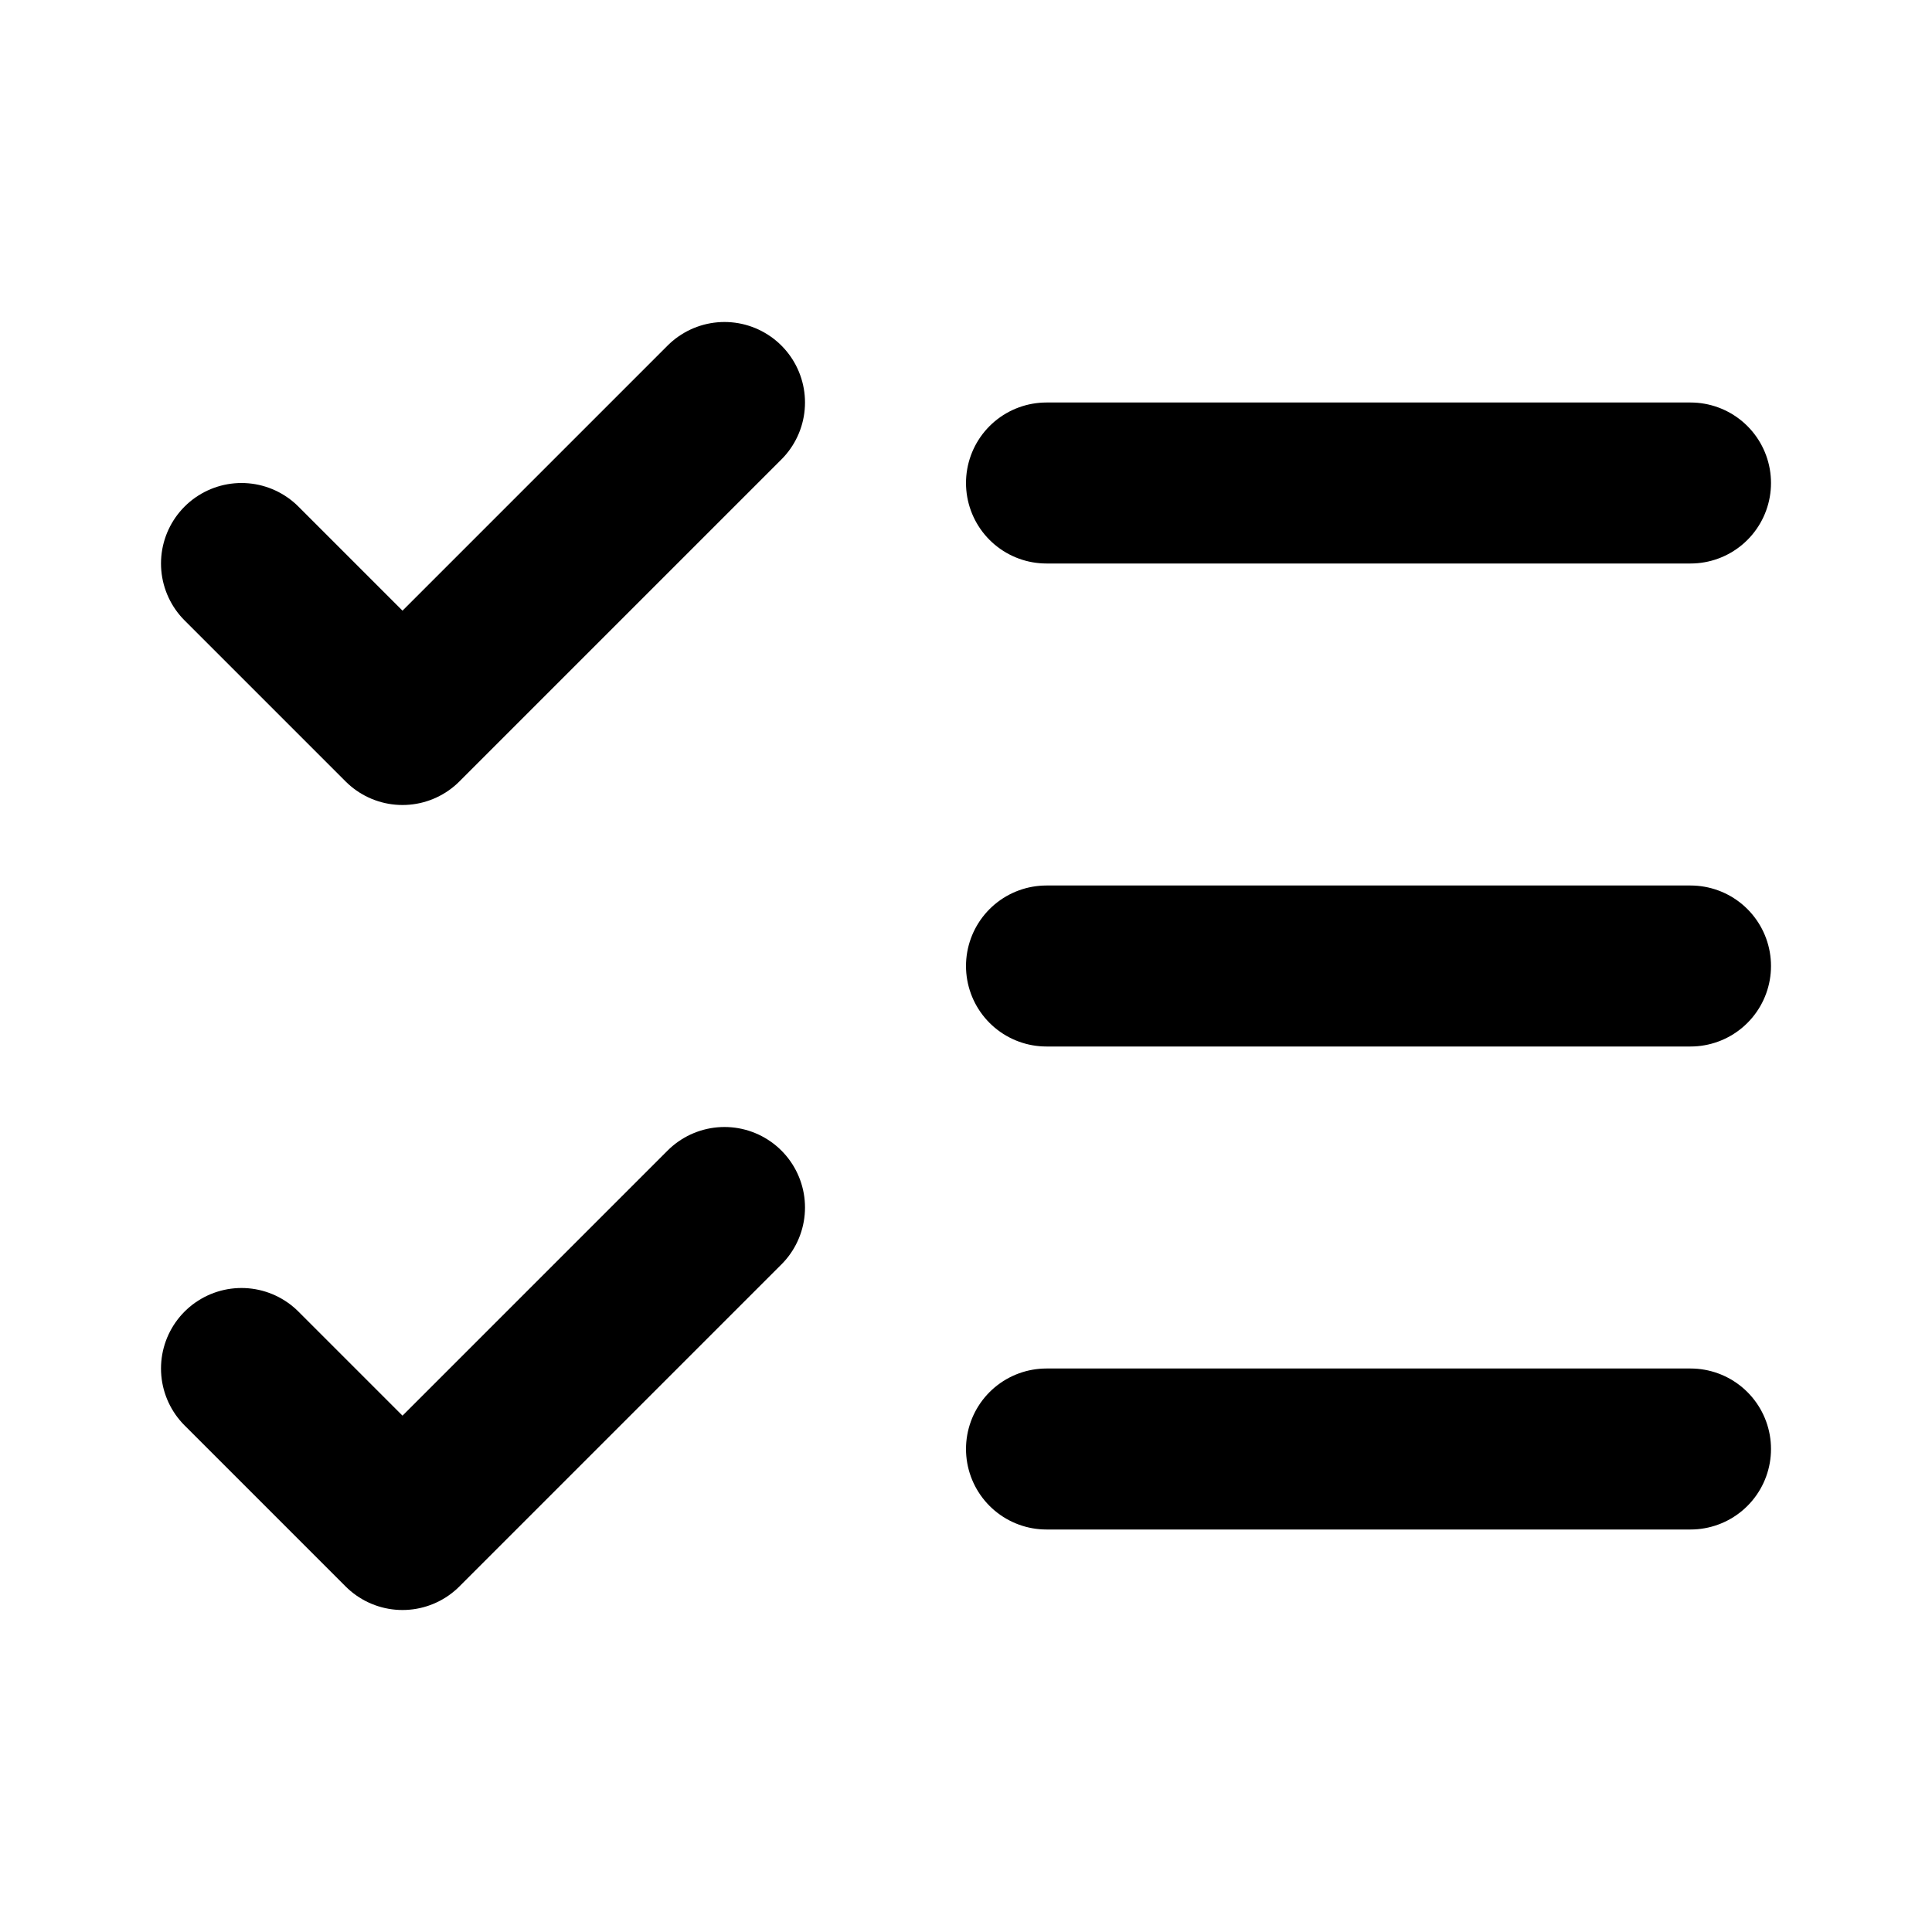
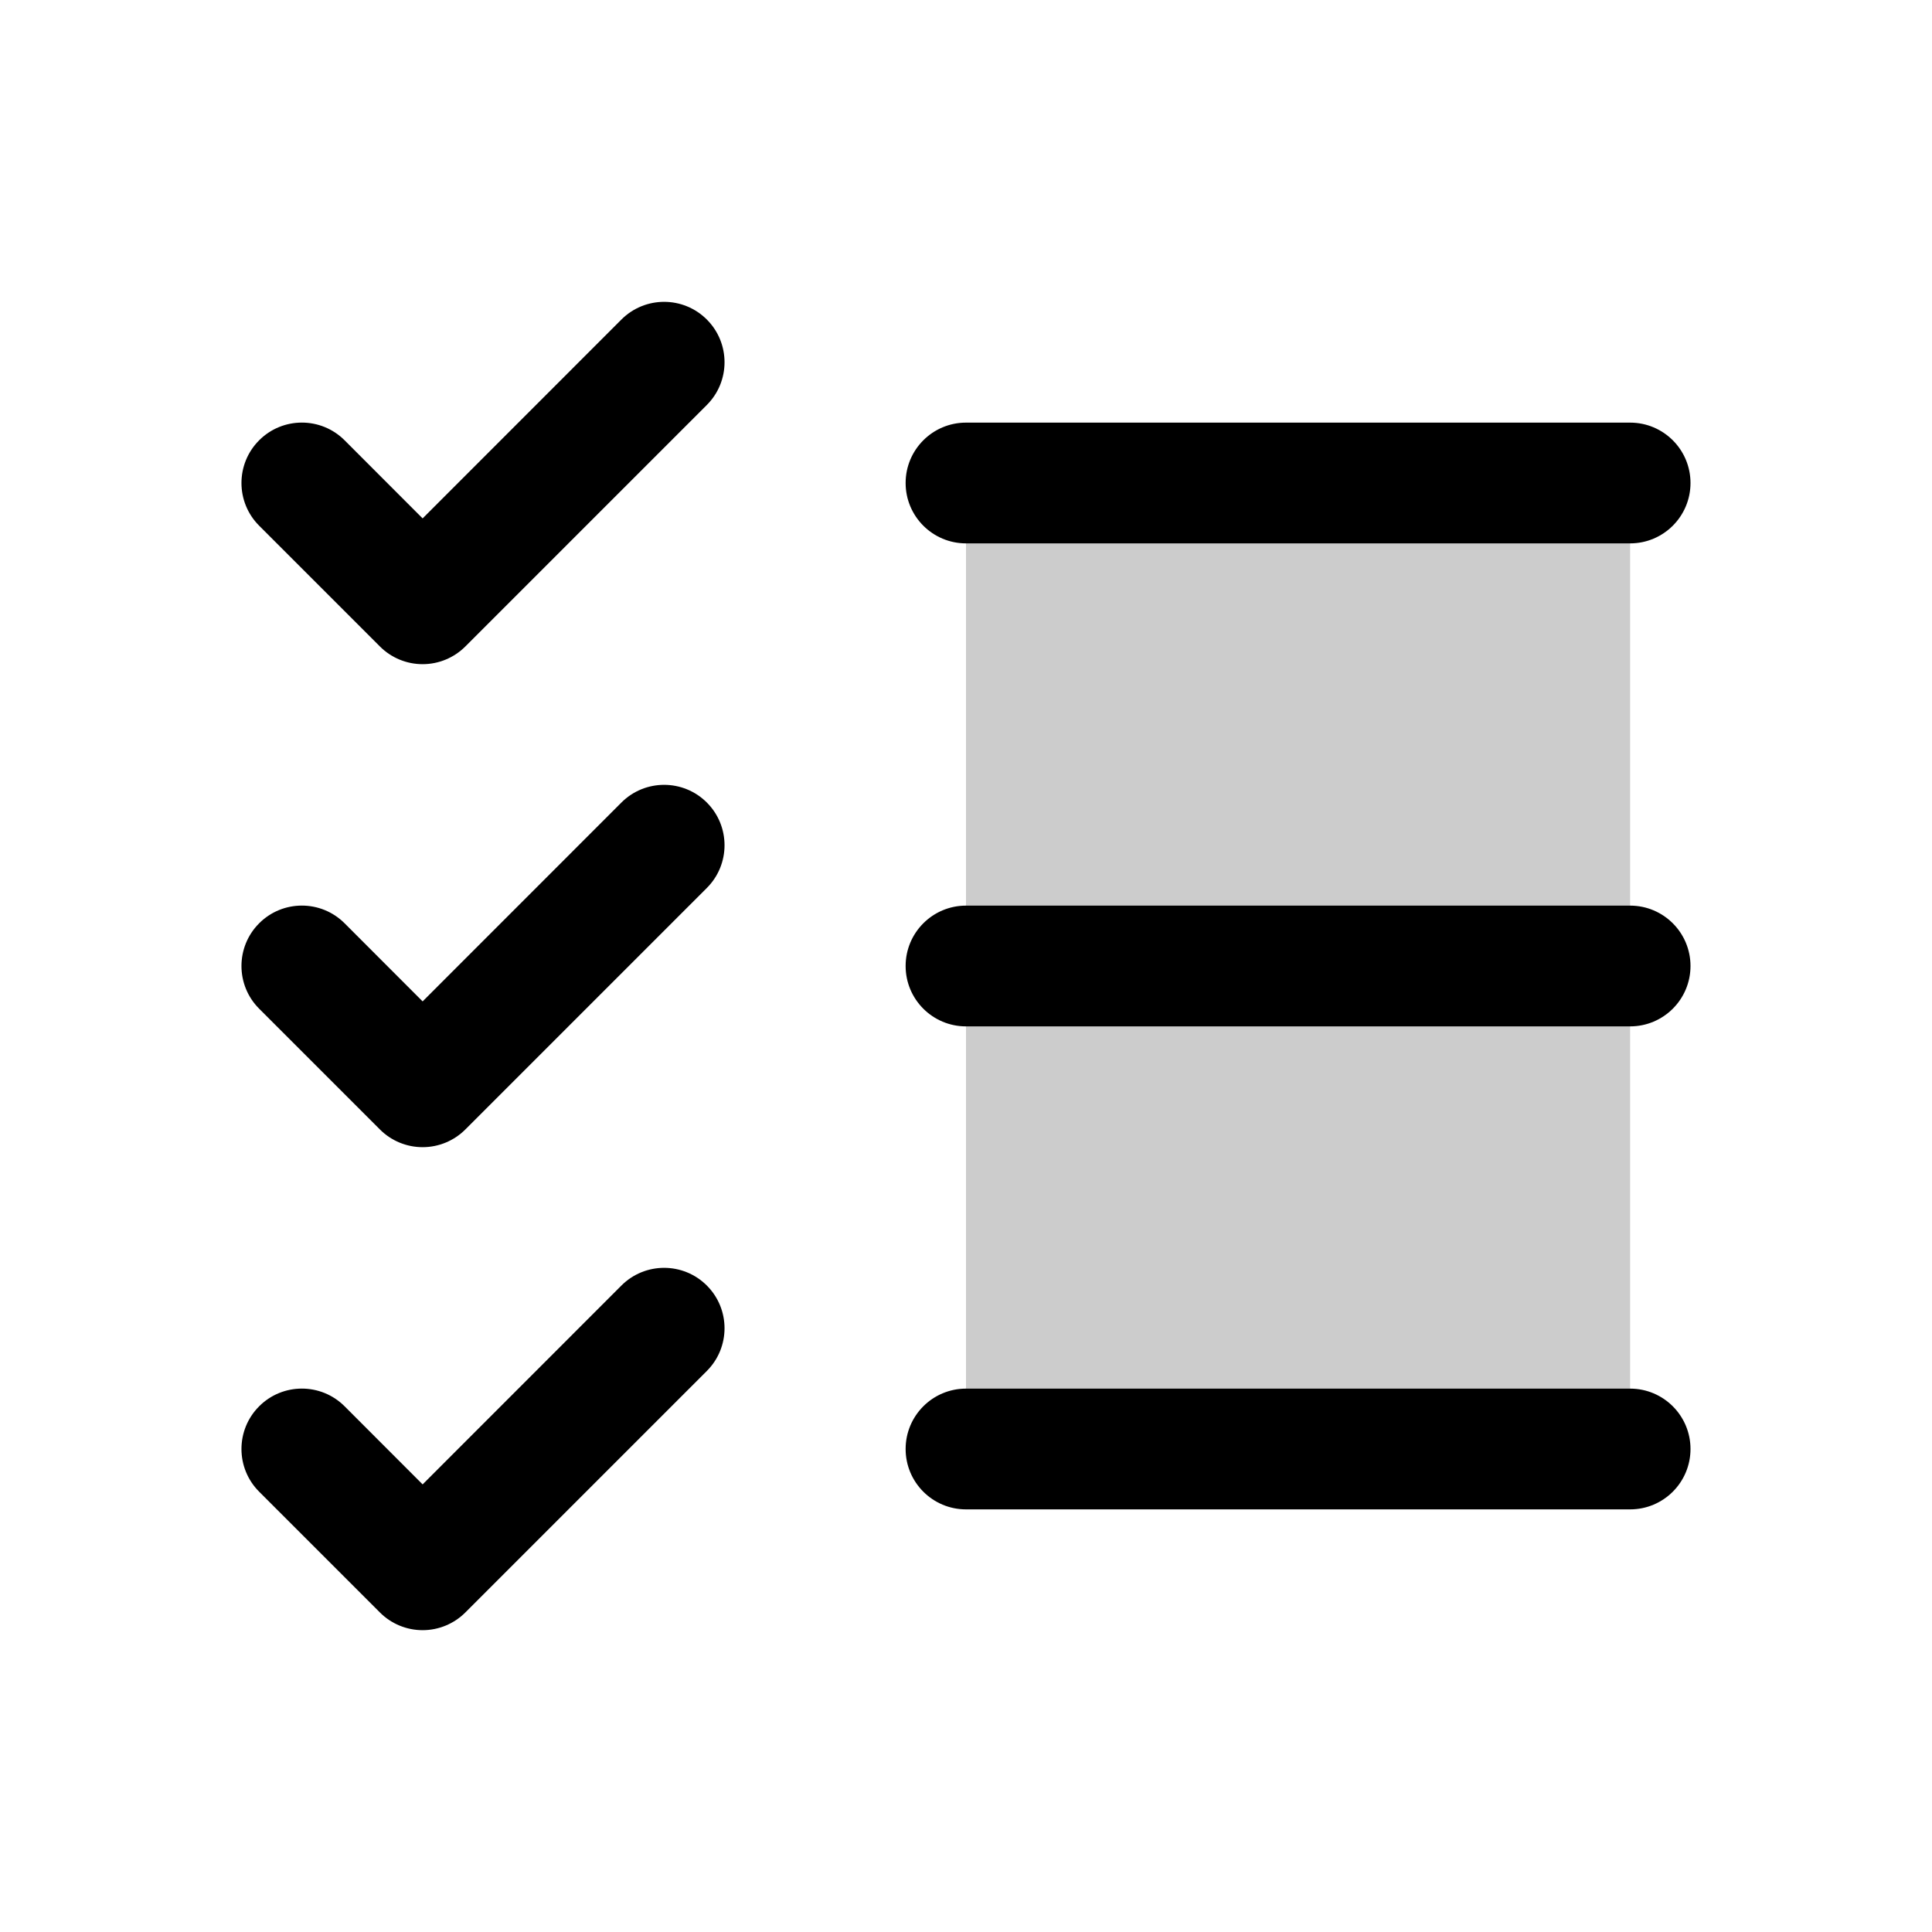
- <svg xmlns="http://www.w3.org/2000/svg" class="lucide lucide-list-checks" width="24" height="24" viewBox="0 0 24 24" fill="none" stroke="currentColor" stroke-width="2" stroke-linecap="round" stroke-linejoin="round">
-   <path d="m3 17 2 2 4-4" />
-   <path d="m3 7 2 2 4-4" />
-   <path d="M13 6h8" />
-   <path d="M13 12h8" />
-   <path d="M13 18h8" />
+ <svg xmlns="http://www.w3.org/2000/svg" viewBox="0 0 256 256" fill="currentColor">
+   <path d="M216,64V192H128V64Z" opacity="0.2" />
+   <path d="M224,128a8,8,0,0,1-8,8H128a8,8,0,0,1,0-16h88A8,8,0,0,1,224,128ZM128,72h88a8,8,0,0,0,0-16H128a8,8,0,0,0,0,16Zm88,112H128a8,8,0,0,0,0,16h88a8,8,0,0,0,0-16ZM82.34,42.34,56,68.69,45.66,58.34A8,8,0,0,0,34.34,69.66l16,16a8,8,0,0,0,11.32,0l32-32A8,8,0,0,0,82.34,42.34Zm0,64L56,132.69,45.66,122.34a8,8,0,0,0-11.32,11.32l16,16a8,8,0,0,0,11.32,0l32-32a8,8,0,0,0-11.32-11.32Zm0,64L56,196.69,45.66,186.34a8,8,0,0,0-11.32,11.32l16,16a8,8,0,0,0,11.32,0l32-32a8,8,0,0,0-11.32-11.32Z" />
</svg>
